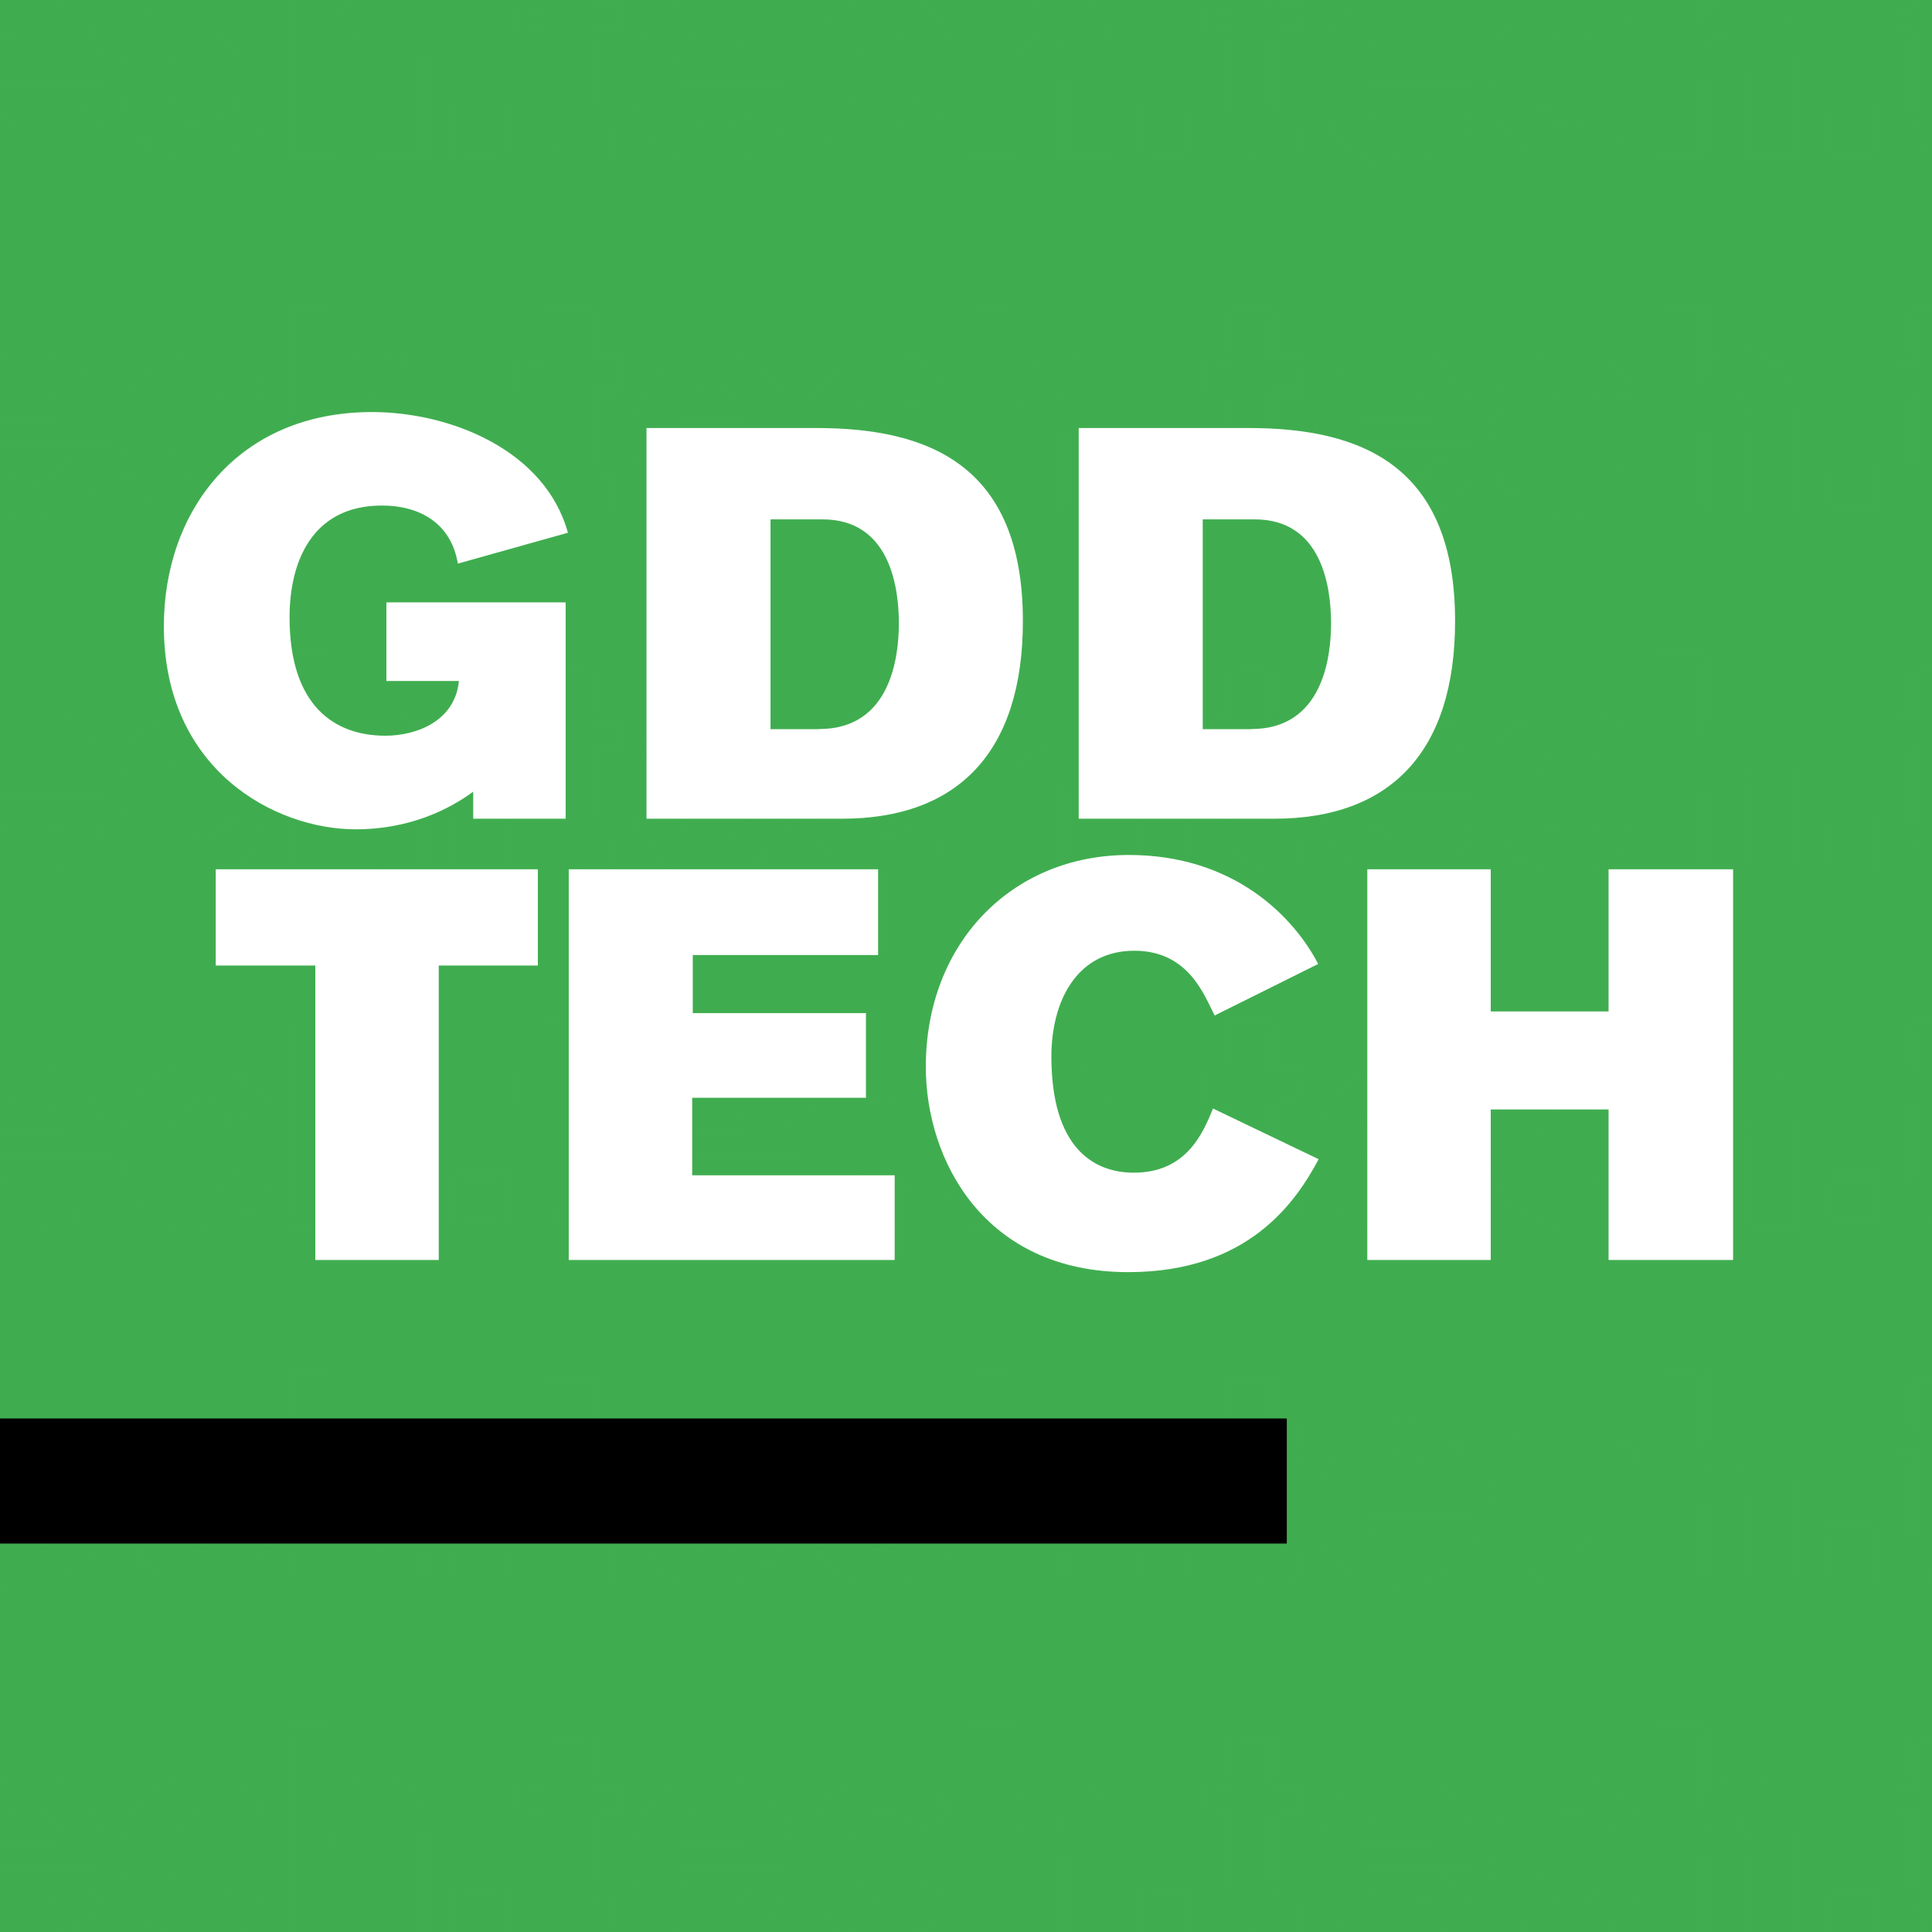
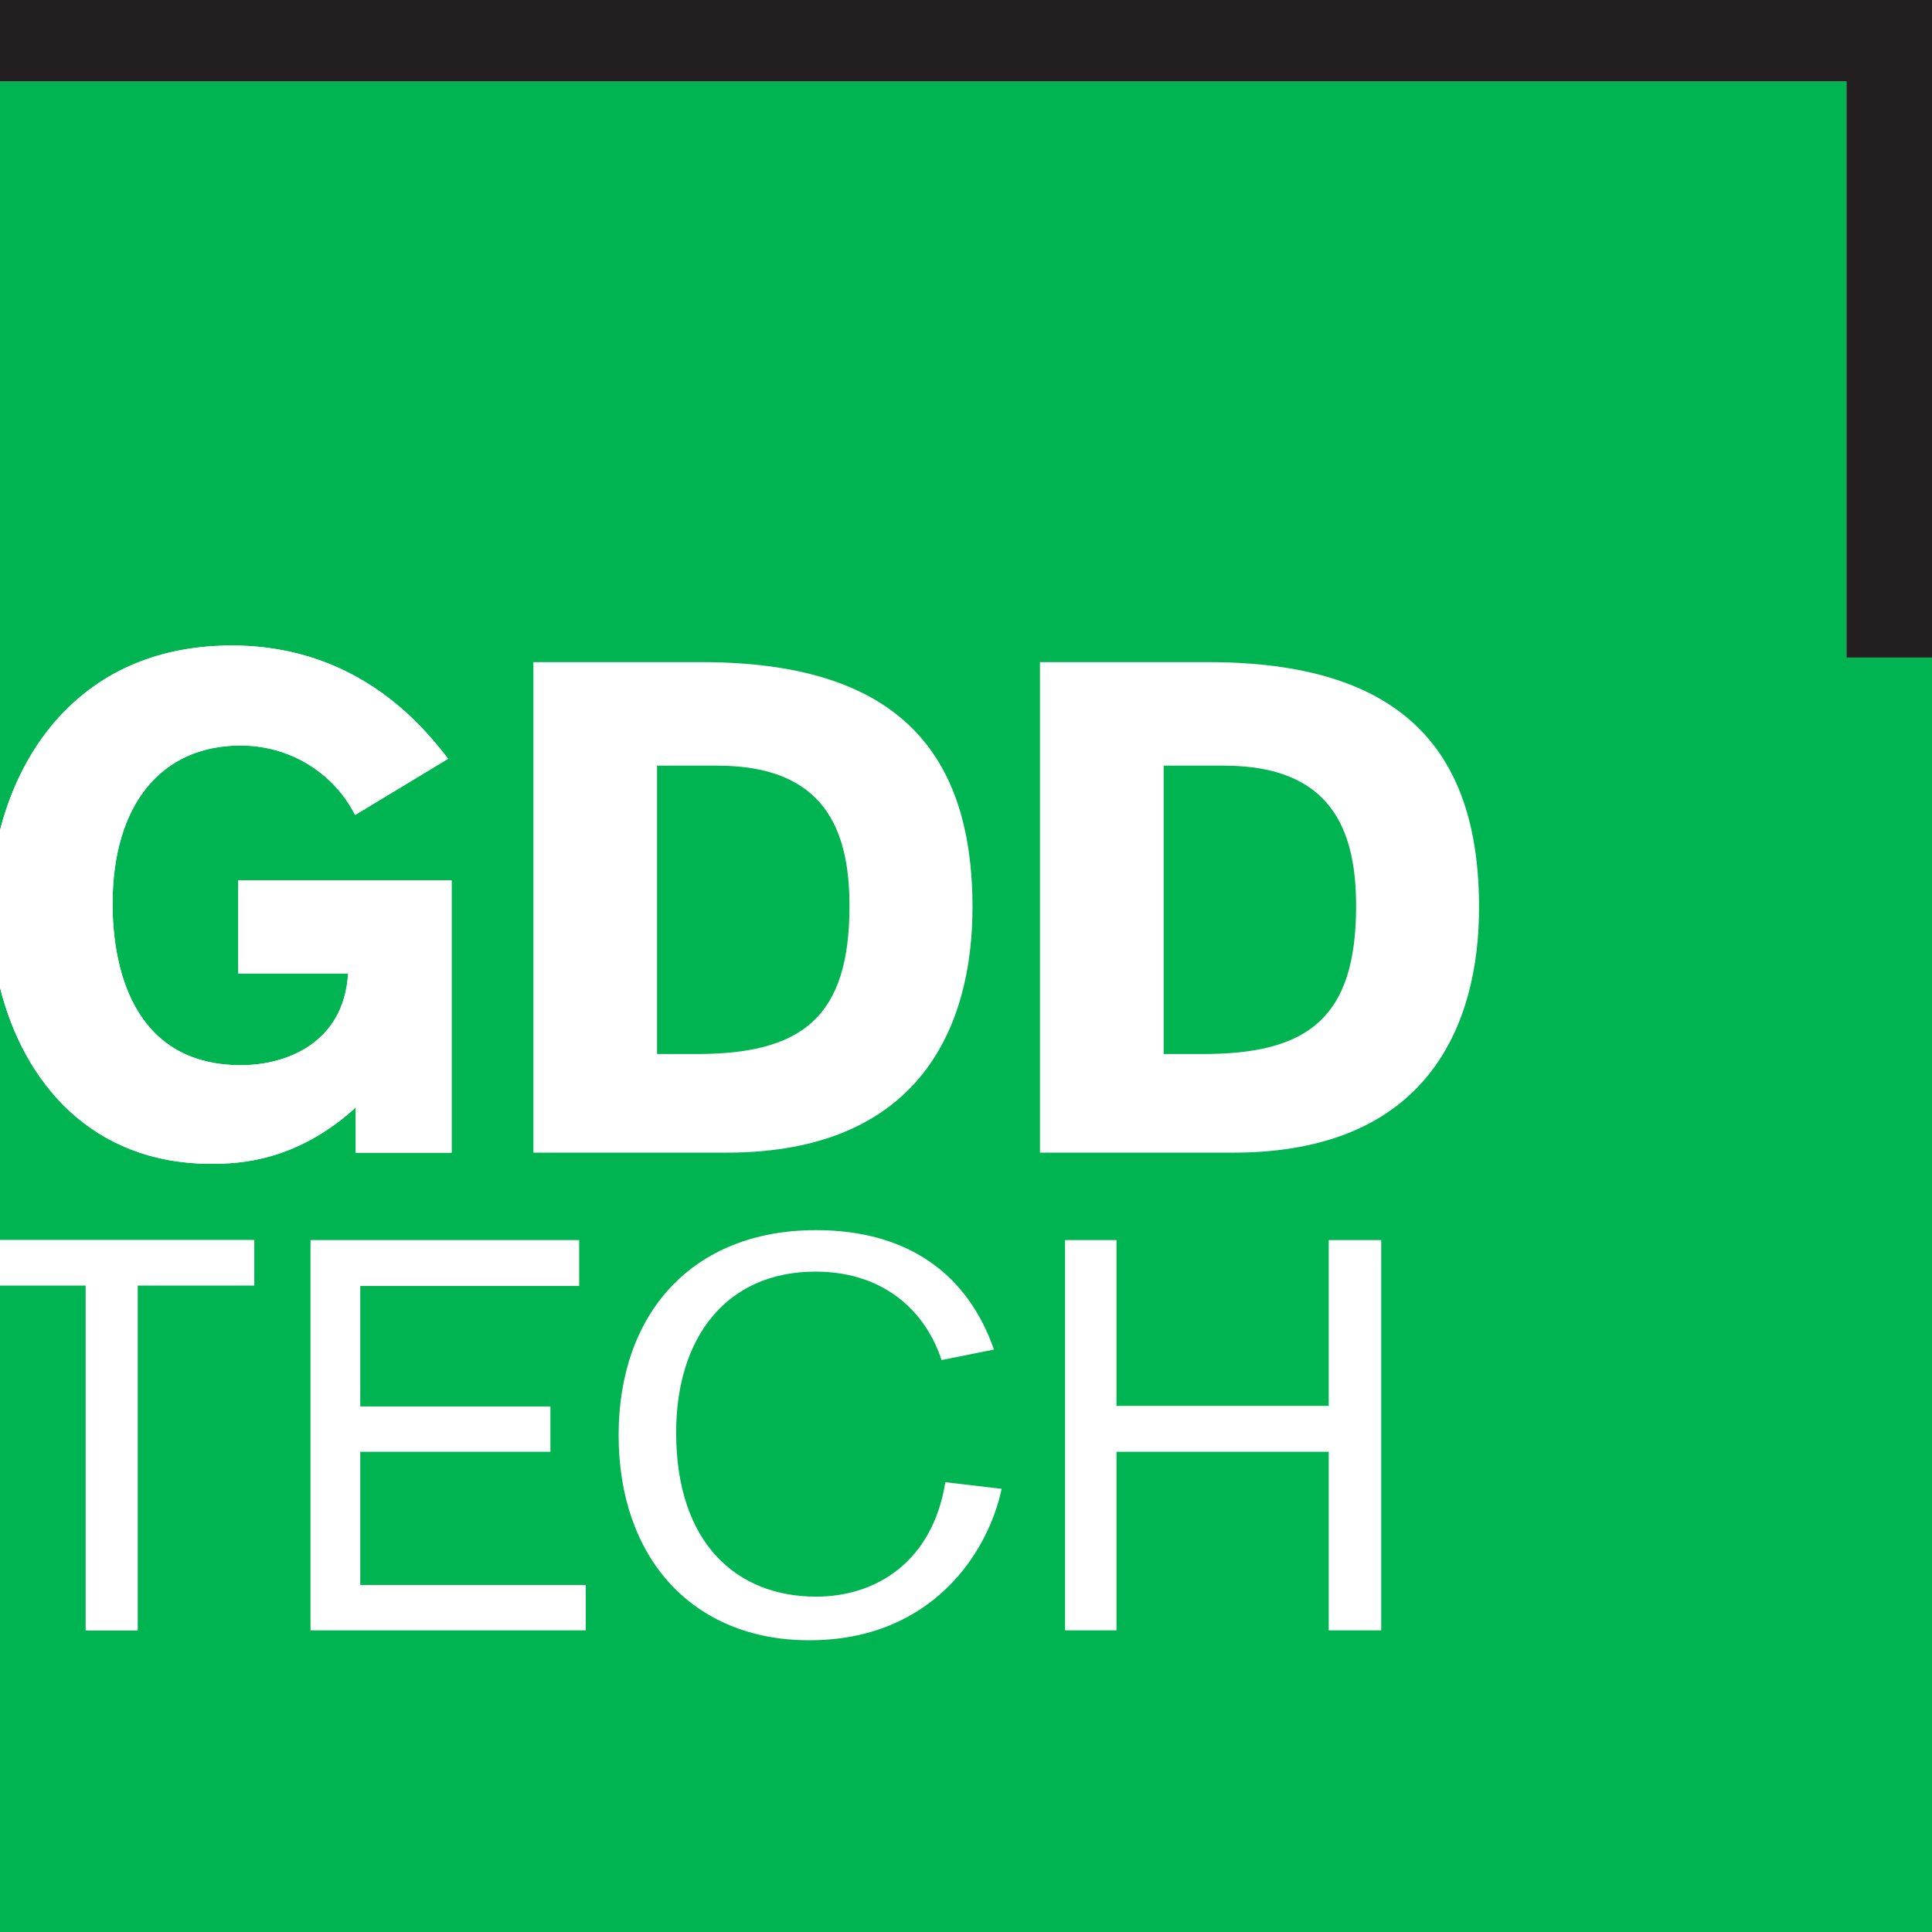
- <svg xmlns="http://www.w3.org/2000/svg" version="1.1" id="Layer_1" x="0px" y="0px" viewBox="0 0 162 162" style="enable-background:new 0 0 162 162;" xml:space="preserve">
+ <svg xmlns="http://www.w3.org/2000/svg" version="1.1" x="0px" y="0px" viewBox="0 0 360 360" style="enable-background:new 0 0 360 360;" xml:space="preserve">
  <style type="text/css">
- 	.st0{fill:#3FAD4F;}
- 	.st1{opacity:0.5;}
- 	.st2{fill:none;stroke:#3FAD4F;stroke-width:0.5;stroke-miterlimit:10;}
- 	.st3{fill:#FFFFFF;}
+ 	.st0{fill:#00B451;}
+ 	.st1{fill:#231F20;}
+ 	.st2{fill:#FFFFFF;}
</style>
-   <rect x="-2.07" y="-2.07" class="st0" width="166.14" height="166.14" />
-   <g class="st1">
-     <path class="st2" d="M-18.99,13.14V8.99h3.93v4.15H-18.99z" />
-     <path class="st2" d="M-7.95,2.82v6.21c0,0.87,0.4,1.07,0.99,1.07c0.27,0,1.34-0.02,1.34-0.02v2.96c-0.25,0.05-1.02,0.2-2.41,0.2   c-2.09,0-3.7-0.65-3.7-3.68V2.8h-1.89V0.46h1.89v-4.05h3.78v4.08h2.54v2.34H-7.95z" />
-     <path class="st2" d="M-0.39,7.45V7.6c0,1.74,1.19,3.08,2.96,3.08c1.81,0,2.88-1.24,3.28-2.31l2.88,1.49   c-1.47,2.46-3.78,3.75-6.46,3.75c-3.95,0-6.56-2.51-6.56-6.71c0-3.26,1.59-7.13,6.66-7.13c4.87,0,6.51,3.9,6.51,7.51v0.17H-0.39z    M4.93,5.06C4.88,3.62,3.91,2.5,2.34,2.5c-1.81,0-2.56,1.52-2.73,2.56H4.93z" />
-     <path class="st2" d="M22.43,10.08c-1.47,2.56-3.78,3.48-5.77,3.48c-3.03,0-6.44-1.94-6.44-6.81c0-5.19,3.58-6.96,6.51-6.96   c1.17,0,3.73,0.25,5.54,3.13l-2.83,1.62c-0.35-0.72-1.04-1.81-2.54-1.81c-2.04,0-2.76,2.34-2.76,3.9c0,1.64,0.77,3.9,2.88,3.9   c1.49,0,2.24-1.12,2.51-1.94L22.43,10.08z" />
-     <path class="st2" d="M31.85,13.14V6.13c0-1.34-0.07-3.06-1.96-3.06c-1.59,0-2.06,1.19-2.06,3.23v6.84h-3.83V-4.41h3.83v5.97   c1.42-1.57,2.96-1.74,3.7-1.74c2.68,0,4.13,1.69,4.13,4.45v8.87H31.85z" />
-     <path class="st2" d="M38.44,13.14V8.99h3.93v4.15H38.44z" />
-     <path class="st2" d="M49.47,2.82v6.21c0,0.87,0.4,1.07,0.99,1.07c0.27,0,1.34-0.02,1.34-0.02v2.96c-0.25,0.05-1.02,0.2-2.41,0.2   c-2.09,0-3.7-0.65-3.7-3.68V2.8h-1.89V0.46h1.89v-4.05h3.78v4.08h2.54v2.34H49.47z" />
-     <path class="st2" d="M57.03,7.45V7.6c0,1.74,1.19,3.08,2.96,3.08c1.81,0,2.88-1.24,3.28-2.31l2.88,1.49   c-1.47,2.46-3.78,3.75-6.46,3.75c-3.95,0-6.56-2.51-6.56-6.71c0-3.26,1.59-7.13,6.66-7.13c4.87,0,6.51,3.9,6.51,7.51v0.17H57.03z    M62.35,5.06C62.3,3.62,61.33,2.5,59.77,2.5c-1.81,0-2.56,1.52-2.73,2.56H62.35z" />
-     <path class="st2" d="M79.85,10.08c-1.47,2.56-3.78,3.48-5.77,3.48c-3.03,0-6.44-1.94-6.44-6.81c0-5.19,3.58-6.96,6.51-6.96   c1.17,0,3.73,0.25,5.54,3.13l-2.83,1.62c-0.35-0.72-1.04-1.81-2.54-1.81c-2.04,0-2.76,2.34-2.76,3.9c0,1.64,0.77,3.9,2.88,3.9   c1.49,0,2.24-1.12,2.51-1.94L79.85,10.08z" />
-     <path class="st2" d="M89.27,13.14V6.13c0-1.34-0.07-3.06-1.96-3.06c-1.59,0-2.06,1.19-2.06,3.23v6.84h-3.83V-4.41h3.83v5.97   c1.42-1.57,2.96-1.74,3.7-1.74c2.68,0,4.13,1.69,4.13,4.45v8.87H89.27z" />
-     <path class="st2" d="M95.86,13.14V8.99h3.93v4.15H95.86z" />
-     <path class="st2" d="M106.9,2.82v6.21c0,0.87,0.4,1.07,0.99,1.07c0.27,0,1.34-0.02,1.34-0.02v2.96c-0.25,0.05-1.02,0.2-2.41,0.2   c-2.09,0-3.7-0.65-3.7-3.68V2.8h-1.89V0.46h1.89v-4.05h3.78v4.08h2.54v2.34H106.9z" />
-     <path class="st2" d="M114.45,7.45V7.6c0,1.74,1.19,3.08,2.96,3.08c1.81,0,2.88-1.24,3.28-2.31l2.88,1.49   c-1.47,2.46-3.78,3.75-6.46,3.75c-3.95,0-6.56-2.51-6.56-6.71c0-3.26,1.59-7.13,6.66-7.13c4.87,0,6.51,3.9,6.51,7.51v0.17H114.45z    M119.77,5.06c-0.05-1.44-1.02-2.56-2.59-2.56c-1.81,0-2.56,1.52-2.73,2.56H119.77z" />
-     <path class="st2" d="M137.27,10.08c-1.47,2.56-3.78,3.48-5.77,3.48c-3.03,0-6.44-1.94-6.44-6.81c0-5.19,3.58-6.96,6.51-6.96   c1.17,0,3.73,0.25,5.54,3.13l-2.83,1.62c-0.35-0.72-1.04-1.81-2.54-1.81c-2.04,0-2.76,2.34-2.76,3.9c0,1.64,0.77,3.9,2.88,3.9   c1.49,0,2.24-1.12,2.51-1.94L137.27,10.08z" />
-     <path class="st2" d="M146.7,13.14V6.13c0-1.34-0.07-3.06-1.96-3.06c-1.59,0-2.06,1.19-2.06,3.23v6.84h-3.83V-4.41h3.83v5.97   c1.42-1.57,2.96-1.74,3.7-1.74c2.68,0,4.13,1.69,4.13,4.45v8.87H146.7z" />
-     <path class="st2" d="M153.28,13.14V8.99h3.93v4.15H153.28z" />
-     <path class="st2" d="M164.32,2.82v6.21c0,0.87,0.4,1.07,0.99,1.07c0.27,0,1.34-0.02,1.34-0.02v2.96c-0.25,0.05-1.02,0.2-2.41,0.2   c-2.09,0-3.7-0.65-3.7-3.68V2.8h-1.89V0.46h1.89v-4.05h3.78v4.08h2.54v2.34H164.32z" />
-     <path class="st2" d="M171.88,7.45V7.6c0,1.74,1.19,3.08,2.96,3.08c1.81,0,2.88-1.24,3.28-2.31L181,9.86   c-1.47,2.46-3.78,3.75-6.46,3.75c-3.95,0-6.56-2.51-6.56-6.71c0-3.26,1.59-7.13,6.66-7.13c4.87,0,6.51,3.9,6.51,7.51v0.17H171.88z    M177.2,5.06c-0.05-1.44-1.02-2.56-2.59-2.56c-1.81,0-2.56,1.52-2.73,2.56H177.2z" />
-     <path class="st2" d="M194.7,10.08c-1.47,2.56-3.78,3.48-5.77,3.48c-3.03,0-6.44-1.94-6.44-6.81c0-5.19,3.58-6.96,6.51-6.96   c1.17,0,3.73,0.25,5.54,3.13l-2.83,1.62c-0.35-0.72-1.04-1.81-2.54-1.81c-2.04,0-2.76,2.34-2.76,3.9c0,1.64,0.77,3.9,2.88,3.9   c1.49,0,2.24-1.12,2.51-1.94L194.7,10.08z" />
-     <path class="st2" d="M204.12,13.14V6.13c0-1.34-0.07-3.06-1.96-3.06c-1.59,0-2.06,1.19-2.06,3.23v6.84h-3.83V-4.41h3.83v5.97   c1.42-1.57,2.96-1.74,3.7-1.74c2.68,0,4.13,1.69,4.13,4.45v8.87H204.12z" />
-     <path class="st2" d="M-18.99,42.97v-4.15h3.93v4.15H-18.99z" />
-     <path class="st2" d="M-7.95,32.65v6.21c0,0.87,0.4,1.07,0.99,1.07c0.27,0,1.34-0.02,1.34-0.02v2.96c-0.25,0.05-1.02,0.2-2.41,0.2   c-2.09,0-3.7-0.65-3.7-3.68v-6.76h-1.89v-2.34h1.89v-4.05h3.78v4.08h2.54v2.34H-7.95z" />
-     <path class="st2" d="M-0.39,37.28v0.15c0,1.74,1.19,3.08,2.96,3.08c1.81,0,2.88-1.24,3.28-2.31l2.88,1.49   c-1.47,2.46-3.78,3.75-6.46,3.75c-3.95,0-6.56-2.51-6.56-6.71c0-3.26,1.59-7.13,6.66-7.13c4.87,0,6.51,3.9,6.51,7.51v0.17H-0.39z    M4.93,34.89c-0.05-1.44-1.02-2.56-2.59-2.56c-1.81,0-2.56,1.52-2.73,2.56H4.93z" />
-     <path class="st2" d="M22.43,39.91c-1.47,2.56-3.78,3.48-5.77,3.48c-3.03,0-6.44-1.94-6.44-6.81c0-5.19,3.58-6.96,6.51-6.96   c1.17,0,3.73,0.25,5.54,3.13l-2.83,1.62c-0.35-0.72-1.04-1.81-2.54-1.81c-2.04,0-2.76,2.34-2.76,3.9c0,1.64,0.77,3.9,2.88,3.9   c1.49,0,2.24-1.12,2.51-1.94L22.43,39.91z" />
-     <path class="st2" d="M31.85,42.97v-7.01c0-1.34-0.07-3.06-1.96-3.06c-1.59,0-2.06,1.19-2.06,3.23v6.84h-3.83V25.42h3.83v5.97   c1.42-1.57,2.96-1.74,3.7-1.74c2.68,0,4.13,1.69,4.13,4.45v8.87H31.85z" />
-     <path class="st2" d="M38.44,42.97v-4.15h3.93v4.15H38.44z" />
-     <path class="st2" d="M49.47,32.65v6.21c0,0.87,0.4,1.07,0.99,1.07c0.27,0,1.34-0.02,1.34-0.02v2.96c-0.25,0.05-1.02,0.2-2.41,0.2   c-2.09,0-3.7-0.65-3.7-3.68v-6.76h-1.89v-2.34h1.89v-4.05h3.78v4.08h2.54v2.34H49.47z" />
-     <path class="st2" d="M57.03,37.28v0.15c0,1.74,1.19,3.08,2.96,3.08c1.81,0,2.88-1.24,3.28-2.31l2.88,1.49   c-1.47,2.46-3.78,3.75-6.46,3.75c-3.95,0-6.56-2.51-6.56-6.71c0-3.26,1.59-7.13,6.66-7.13c4.87,0,6.51,3.9,6.51,7.51v0.17H57.03z    M62.35,34.89c-0.05-1.44-1.02-2.56-2.59-2.56c-1.81,0-2.56,1.52-2.73,2.56H62.35z" />
-     <path class="st2" d="M79.85,39.91c-1.47,2.56-3.78,3.48-5.77,3.48c-3.03,0-6.44-1.94-6.44-6.81c0-5.19,3.58-6.96,6.51-6.96   c1.17,0,3.73,0.25,5.54,3.13l-2.83,1.62c-0.35-0.72-1.04-1.81-2.54-1.81c-2.04,0-2.76,2.34-2.76,3.9c0,1.64,0.77,3.9,2.88,3.9   c1.49,0,2.24-1.12,2.51-1.94L79.85,39.91z" />
-     <path class="st2" d="M89.27,42.97v-7.01c0-1.34-0.07-3.06-1.96-3.06c-1.59,0-2.06,1.19-2.06,3.23v6.84h-3.83V25.42h3.83v5.97   c1.42-1.57,2.96-1.74,3.7-1.74c2.68,0,4.13,1.69,4.13,4.45v8.87H89.27z" />
-     <path class="st2" d="M95.86,42.97v-4.15h3.93v4.15H95.86z" />
-     <path class="st2" d="M106.9,32.65v6.21c0,0.87,0.4,1.07,0.99,1.07c0.27,0,1.34-0.02,1.34-0.02v2.96c-0.25,0.05-1.02,0.2-2.41,0.2   c-2.09,0-3.7-0.65-3.7-3.68v-6.76h-1.89v-2.34h1.89v-4.05h3.78v4.08h2.54v2.34H106.9z" />
-     <path class="st2" d="M114.45,37.28v0.15c0,1.74,1.19,3.08,2.96,3.08c1.81,0,2.88-1.24,3.28-2.31l2.88,1.49   c-1.47,2.46-3.78,3.75-6.46,3.75c-3.95,0-6.56-2.51-6.56-6.71c0-3.26,1.59-7.13,6.66-7.13c4.87,0,6.51,3.9,6.51,7.51v0.17H114.45z    M119.77,34.89c-0.05-1.44-1.02-2.56-2.59-2.56c-1.81,0-2.56,1.52-2.73,2.56H119.77z" />
-     <path class="st2" d="M137.27,39.91c-1.47,2.56-3.78,3.48-5.77,3.48c-3.03,0-6.44-1.94-6.44-6.81c0-5.19,3.58-6.96,6.51-6.96   c1.17,0,3.73,0.25,5.54,3.13l-2.83,1.62c-0.35-0.72-1.04-1.81-2.54-1.81c-2.04,0-2.76,2.34-2.76,3.9c0,1.64,0.77,3.9,2.88,3.9   c1.49,0,2.24-1.12,2.51-1.94L137.27,39.91z" />
-     <path class="st2" d="M146.7,42.97v-7.01c0-1.34-0.07-3.06-1.96-3.06c-1.59,0-2.06,1.19-2.06,3.23v6.84h-3.83V25.42h3.83v5.97   c1.42-1.57,2.96-1.74,3.7-1.74c2.68,0,4.13,1.69,4.13,4.45v8.87H146.7z" />
-     <path class="st2" d="M153.28,42.97v-4.15h3.93v4.15H153.28z" />
-     <path class="st2" d="M164.32,32.65v6.21c0,0.87,0.4,1.07,0.99,1.07c0.27,0,1.34-0.02,1.34-0.02v2.96c-0.25,0.05-1.02,0.2-2.41,0.2   c-2.09,0-3.7-0.65-3.7-3.68v-6.76h-1.89v-2.34h1.89v-4.05h3.78v4.08h2.54v2.34H164.32z" />
-     <path class="st2" d="M171.88,37.28v0.15c0,1.74,1.19,3.08,2.96,3.08c1.81,0,2.88-1.24,3.28-2.31l2.88,1.49   c-1.47,2.46-3.78,3.75-6.46,3.75c-3.95,0-6.56-2.51-6.56-6.71c0-3.26,1.59-7.13,6.66-7.13c4.87,0,6.51,3.9,6.51,7.51v0.17H171.88z    M177.2,34.89c-0.05-1.44-1.02-2.56-2.59-2.56c-1.81,0-2.56,1.52-2.73,2.56H177.2z" />
-     <path class="st2" d="M194.7,39.91c-1.47,2.56-3.78,3.48-5.77,3.48c-3.03,0-6.44-1.94-6.44-6.81c0-5.19,3.58-6.96,6.51-6.96   c1.17,0,3.73,0.25,5.54,3.13l-2.83,1.62c-0.35-0.72-1.04-1.81-2.54-1.81c-2.04,0-2.76,2.34-2.76,3.9c0,1.64,0.77,3.9,2.88,3.9   c1.49,0,2.24-1.12,2.51-1.94L194.7,39.91z" />
-     <path class="st2" d="M204.12,42.97v-7.01c0-1.34-0.07-3.06-1.96-3.06c-1.59,0-2.06,1.19-2.06,3.23v6.84h-3.83V25.42h3.83v5.97   c1.42-1.57,2.96-1.74,3.7-1.74c2.68,0,4.13,1.69,4.13,4.45v8.87H204.12z" />
-     <path class="st2" d="M-18.99,72.8v-4.15h3.93v4.15H-18.99z" />
-     <path class="st2" d="M-7.95,62.48v6.21c0,0.87,0.4,1.07,0.99,1.07c0.27,0,1.34-0.02,1.34-0.02v2.96c-0.25,0.05-1.02,0.2-2.41,0.2   c-2.09,0-3.7-0.65-3.7-3.68v-6.76h-1.89v-2.34h1.89v-4.05h3.78v4.08h2.54v2.34H-7.95z" />
-     <path class="st2" d="M-0.39,67.11v0.15c0,1.74,1.19,3.08,2.96,3.08c1.81,0,2.88-1.24,3.28-2.31l2.88,1.49   c-1.47,2.46-3.78,3.75-6.46,3.75c-3.95,0-6.56-2.51-6.56-6.71c0-3.26,1.59-7.13,6.66-7.13c4.87,0,6.51,3.9,6.51,7.51v0.17H-0.39z    M4.93,64.72c-0.05-1.44-1.02-2.56-2.59-2.56c-1.81,0-2.56,1.52-2.73,2.56H4.93z" />
-     <path class="st2" d="M22.43,69.74c-1.47,2.56-3.78,3.48-5.77,3.48c-3.03,0-6.44-1.94-6.44-6.81c0-5.19,3.58-6.96,6.51-6.96   c1.17,0,3.73,0.25,5.54,3.13l-2.83,1.62c-0.35-0.72-1.04-1.81-2.54-1.81c-2.04,0-2.76,2.34-2.76,3.9c0,1.64,0.77,3.9,2.88,3.9   c1.49,0,2.24-1.12,2.51-1.94L22.43,69.74z" />
-     <path class="st2" d="M31.85,72.8v-7.01c0-1.34-0.07-3.06-1.96-3.06c-1.59,0-2.06,1.19-2.06,3.23v6.84h-3.83V55.25h3.83v5.97   c1.42-1.57,2.96-1.74,3.7-1.74c2.68,0,4.13,1.69,4.13,4.45v8.87H31.85z" />
-     <path class="st2" d="M38.44,72.8v-4.15h3.93v4.15H38.44z" />
-     <path class="st2" d="M49.47,62.48v6.21c0,0.87,0.4,1.07,0.99,1.07c0.27,0,1.34-0.02,1.34-0.02v2.96c-0.25,0.05-1.02,0.2-2.41,0.2   c-2.09,0-3.7-0.65-3.7-3.68v-6.76h-1.89v-2.34h1.89v-4.05h3.78v4.08h2.54v2.34H49.47z" />
-     <path class="st2" d="M57.03,67.11v0.15c0,1.74,1.19,3.08,2.96,3.08c1.81,0,2.88-1.24,3.28-2.31l2.88,1.49   c-1.47,2.46-3.78,3.75-6.46,3.75c-3.95,0-6.56-2.51-6.56-6.71c0-3.26,1.59-7.13,6.66-7.13c4.87,0,6.51,3.9,6.51,7.51v0.17H57.03z    M62.35,64.72c-0.05-1.44-1.02-2.56-2.59-2.56c-1.81,0-2.56,1.52-2.73,2.56H62.35z" />
-     <path class="st2" d="M79.85,69.74c-1.47,2.56-3.78,3.48-5.77,3.48c-3.03,0-6.44-1.94-6.44-6.81c0-5.19,3.58-6.96,6.51-6.96   c1.17,0,3.73,0.25,5.54,3.13l-2.83,1.62c-0.35-0.72-1.04-1.81-2.54-1.81c-2.04,0-2.76,2.34-2.76,3.9c0,1.64,0.77,3.9,2.88,3.9   c1.49,0,2.24-1.12,2.51-1.94L79.85,69.74z" />
-     <path class="st2" d="M89.27,72.8v-7.01c0-1.34-0.07-3.06-1.96-3.06c-1.59,0-2.06,1.19-2.06,3.23v6.84h-3.83V55.25h3.83v5.97   c1.42-1.57,2.96-1.74,3.7-1.74c2.68,0,4.13,1.69,4.13,4.45v8.87H89.27z" />
-     <path class="st2" d="M95.86,72.8v-4.15h3.93v4.15H95.86z" />
-     <path class="st2" d="M106.9,62.48v6.21c0,0.87,0.4,1.07,0.99,1.07c0.27,0,1.34-0.02,1.34-0.02v2.96c-0.25,0.05-1.02,0.2-2.41,0.2   c-2.09,0-3.7-0.65-3.7-3.68v-6.76h-1.89v-2.34h1.89v-4.05h3.78v4.08h2.54v2.34H106.9z" />
-     <path class="st2" d="M114.45,67.11v0.15c0,1.74,1.19,3.08,2.96,3.08c1.81,0,2.88-1.24,3.28-2.31l2.88,1.49   c-1.47,2.46-3.78,3.75-6.46,3.75c-3.95,0-6.56-2.51-6.56-6.71c0-3.26,1.59-7.13,6.66-7.13c4.87,0,6.51,3.9,6.51,7.51v0.17H114.45z    M119.77,64.72c-0.05-1.44-1.02-2.56-2.59-2.56c-1.81,0-2.56,1.52-2.73,2.56H119.77z" />
-     <path class="st2" d="M137.27,69.74c-1.47,2.56-3.78,3.48-5.77,3.48c-3.03,0-6.44-1.94-6.44-6.81c0-5.19,3.58-6.96,6.51-6.96   c1.17,0,3.73,0.25,5.54,3.13l-2.83,1.62c-0.35-0.72-1.04-1.81-2.54-1.81c-2.04,0-2.76,2.34-2.76,3.9c0,1.64,0.77,3.9,2.88,3.9   c1.49,0,2.24-1.12,2.51-1.94L137.27,69.74z" />
-     <path class="st2" d="M146.7,72.8v-7.01c0-1.34-0.07-3.06-1.96-3.06c-1.59,0-2.06,1.19-2.06,3.23v6.84h-3.83V55.25h3.83v5.97   c1.42-1.57,2.96-1.74,3.7-1.74c2.68,0,4.13,1.69,4.13,4.45v8.87H146.7z" />
-     <path class="st2" d="M153.28,72.8v-4.15h3.93v4.15H153.28z" />
-     <path class="st2" d="M164.32,62.48v6.21c0,0.87,0.4,1.07,0.99,1.07c0.27,0,1.34-0.02,1.34-0.02v2.96c-0.25,0.05-1.02,0.2-2.41,0.2   c-2.09,0-3.7-0.65-3.7-3.68v-6.76h-1.89v-2.34h1.89v-4.05h3.78v4.08h2.54v2.34H164.32z" />
-     <path class="st2" d="M171.88,67.11v0.15c0,1.74,1.19,3.08,2.96,3.08c1.81,0,2.88-1.24,3.28-2.31l2.88,1.49   c-1.47,2.46-3.78,3.75-6.46,3.75c-3.95,0-6.56-2.51-6.56-6.71c0-3.26,1.59-7.13,6.66-7.13c4.87,0,6.51,3.9,6.51,7.51v0.17H171.88z    M177.2,64.72c-0.05-1.44-1.02-2.56-2.59-2.56c-1.81,0-2.56,1.52-2.73,2.56H177.2z" />
-     <path class="st2" d="M194.7,69.74c-1.47,2.56-3.78,3.48-5.77,3.48c-3.03,0-6.44-1.94-6.44-6.81c0-5.19,3.58-6.96,6.51-6.96   c1.17,0,3.73,0.25,5.54,3.13l-2.83,1.62c-0.35-0.72-1.04-1.81-2.54-1.81c-2.04,0-2.76,2.34-2.76,3.9c0,1.64,0.77,3.9,2.88,3.9   c1.49,0,2.24-1.12,2.51-1.94L194.7,69.74z" />
-     <path class="st2" d="M204.12,72.8v-7.01c0-1.34-0.07-3.06-1.96-3.06c-1.59,0-2.06,1.19-2.06,3.23v6.84h-3.83V55.25h3.83v5.97   c1.42-1.57,2.96-1.74,3.7-1.74c2.68,0,4.13,1.69,4.13,4.45v8.87H204.12z" />
-     <path class="st2" d="M-18.99,102.63v-4.15h3.93v4.15H-18.99z" />
-     <path class="st2" d="M-7.95,92.31v6.21c0,0.87,0.4,1.07,0.99,1.07c0.27,0,1.34-0.02,1.34-0.02v2.96c-0.25,0.05-1.02,0.2-2.41,0.2   c-2.09,0-3.7-0.65-3.7-3.68v-6.76h-1.89v-2.34h1.89V85.9h3.78v4.08h2.54v2.34H-7.95z" />
-     <path class="st2" d="M-0.39,96.94v0.15c0,1.74,1.19,3.08,2.96,3.08c1.81,0,2.88-1.24,3.28-2.31l2.88,1.49   c-1.47,2.46-3.78,3.75-6.46,3.75c-3.95,0-6.56-2.51-6.56-6.71c0-3.26,1.59-7.13,6.66-7.13c4.87,0,6.51,3.9,6.51,7.51v0.17H-0.39z    M4.93,94.55c-0.05-1.44-1.02-2.56-2.59-2.56c-1.81,0-2.56,1.52-2.73,2.56H4.93z" />
-     <path class="st2" d="M22.43,99.57c-1.47,2.56-3.78,3.48-5.77,3.48c-3.03,0-6.44-1.94-6.44-6.81c0-5.19,3.58-6.96,6.51-6.96   c1.17,0,3.73,0.25,5.54,3.13l-2.83,1.62c-0.35-0.72-1.04-1.81-2.54-1.81c-2.04,0-2.76,2.34-2.76,3.9c0,1.64,0.77,3.9,2.88,3.9   c1.49,0,2.24-1.12,2.51-1.94L22.43,99.57z" />
-     <path class="st2" d="M31.85,102.63v-7.01c0-1.34-0.07-3.06-1.96-3.06c-1.59,0-2.06,1.19-2.06,3.23v6.84h-3.83V85.08h3.83v5.97   c1.42-1.57,2.96-1.74,3.7-1.74c2.68,0,4.13,1.69,4.13,4.45v8.87H31.85z" />
-     <path class="st2" d="M38.44,102.63v-4.15h3.93v4.15H38.44z" />
-     <path class="st2" d="M49.47,92.31v6.21c0,0.87,0.4,1.07,0.99,1.07c0.27,0,1.34-0.02,1.34-0.02v2.96c-0.25,0.05-1.02,0.2-2.41,0.2   c-2.09,0-3.7-0.65-3.7-3.68v-6.76h-1.89v-2.34h1.89V85.9h3.78v4.08h2.54v2.34H49.47z" />
-     <path class="st2" d="M57.03,96.94v0.15c0,1.74,1.19,3.08,2.96,3.08c1.81,0,2.88-1.24,3.28-2.31l2.88,1.49   c-1.47,2.46-3.78,3.75-6.46,3.75c-3.95,0-6.56-2.51-6.56-6.71c0-3.26,1.59-7.13,6.66-7.13c4.87,0,6.51,3.9,6.51,7.51v0.17H57.03z    M62.35,94.55c-0.05-1.44-1.02-2.56-2.59-2.56c-1.81,0-2.56,1.52-2.73,2.56H62.35z" />
-     <path class="st2" d="M79.85,99.57c-1.47,2.56-3.78,3.48-5.77,3.48c-3.03,0-6.44-1.94-6.44-6.81c0-5.19,3.58-6.96,6.51-6.96   c1.17,0,3.73,0.25,5.54,3.13l-2.83,1.62c-0.35-0.72-1.04-1.81-2.54-1.81c-2.04,0-2.76,2.34-2.76,3.9c0,1.64,0.77,3.9,2.88,3.9   c1.49,0,2.24-1.12,2.51-1.94L79.85,99.57z" />
-     <path class="st2" d="M89.27,102.63v-7.01c0-1.34-0.07-3.06-1.96-3.06c-1.59,0-2.06,1.19-2.06,3.23v6.84h-3.83V85.08h3.83v5.97   c1.42-1.57,2.96-1.74,3.7-1.74c2.68,0,4.13,1.69,4.13,4.45v8.87H89.27z" />
-     <path class="st2" d="M95.86,102.63v-4.15h3.93v4.15H95.86z" />
-     <path class="st2" d="M106.9,92.31v6.21c0,0.87,0.4,1.07,0.99,1.07c0.27,0,1.34-0.02,1.34-0.02v2.96c-0.25,0.05-1.02,0.2-2.41,0.2   c-2.09,0-3.7-0.65-3.7-3.68v-6.76h-1.89v-2.34h1.89V85.9h3.78v4.08h2.54v2.34H106.9z" />
-     <path class="st2" d="M114.45,96.94v0.15c0,1.74,1.19,3.08,2.96,3.08c1.81,0,2.88-1.24,3.28-2.31l2.88,1.49   c-1.47,2.46-3.78,3.75-6.46,3.75c-3.95,0-6.56-2.51-6.56-6.71c0-3.26,1.59-7.13,6.66-7.13c4.87,0,6.51,3.9,6.51,7.51v0.17H114.45z    M119.77,94.55c-0.05-1.44-1.02-2.56-2.59-2.56c-1.81,0-2.56,1.52-2.73,2.56H119.77z" />
-     <path class="st2" d="M137.27,99.57c-1.47,2.56-3.78,3.48-5.77,3.48c-3.03,0-6.44-1.94-6.44-6.81c0-5.19,3.58-6.96,6.51-6.96   c1.17,0,3.73,0.25,5.54,3.13l-2.83,1.62c-0.35-0.72-1.04-1.81-2.54-1.81c-2.04,0-2.76,2.34-2.76,3.9c0,1.64,0.77,3.9,2.88,3.9   c1.49,0,2.24-1.12,2.51-1.94L137.27,99.57z" />
-     <path class="st2" d="M146.7,102.63v-7.01c0-1.34-0.07-3.06-1.96-3.06c-1.59,0-2.06,1.19-2.06,3.23v6.84h-3.83V85.08h3.83v5.97   c1.42-1.57,2.96-1.74,3.7-1.74c2.68,0,4.13,1.69,4.13,4.45v8.87H146.7z" />
-     <path class="st2" d="M153.28,102.63v-4.15h3.93v4.15H153.28z" />
-     <path class="st2" d="M164.32,92.31v6.21c0,0.87,0.4,1.07,0.99,1.07c0.27,0,1.34-0.02,1.34-0.02v2.96c-0.25,0.05-1.02,0.2-2.41,0.2   c-2.09,0-3.7-0.65-3.7-3.68v-6.76h-1.89v-2.34h1.89V85.9h3.78v4.08h2.54v2.34H164.32z" />
-     <path class="st2" d="M171.88,96.94v0.15c0,1.74,1.19,3.08,2.96,3.08c1.81,0,2.88-1.24,3.28-2.31l2.88,1.49   c-1.47,2.46-3.78,3.75-6.46,3.75c-3.95,0-6.56-2.51-6.56-6.71c0-3.26,1.59-7.13,6.66-7.13c4.87,0,6.51,3.9,6.51,7.51v0.17H171.88z    M177.2,94.55c-0.05-1.44-1.02-2.56-2.59-2.56c-1.81,0-2.56,1.52-2.73,2.56H177.2z" />
-     <path class="st2" d="M194.7,99.57c-1.47,2.56-3.78,3.48-5.77,3.48c-3.03,0-6.44-1.94-6.44-6.81c0-5.19,3.58-6.96,6.51-6.96   c1.17,0,3.73,0.25,5.54,3.13l-2.83,1.62c-0.35-0.72-1.04-1.81-2.54-1.81c-2.04,0-2.76,2.34-2.76,3.9c0,1.64,0.77,3.9,2.88,3.9   c1.49,0,2.24-1.12,2.51-1.94L194.7,99.57z" />
-     <path class="st2" d="M204.12,102.63v-7.01c0-1.34-0.07-3.06-1.96-3.06c-1.59,0-2.06,1.19-2.06,3.23v6.84h-3.83V85.08h3.83v5.97   c1.42-1.57,2.96-1.74,3.7-1.74c2.68,0,4.13,1.69,4.13,4.45v8.87H204.12z" />
-     <path class="st2" d="M-18.99,132.46v-4.15h3.93v4.15H-18.99z" />
-     <path class="st2" d="M-7.95,122.14v6.21c0,0.87,0.4,1.07,0.99,1.07c0.27,0,1.34-0.02,1.34-0.02v2.96c-0.25,0.05-1.02,0.2-2.41,0.2   c-2.09,0-3.7-0.65-3.7-3.68v-6.76h-1.89v-2.34h1.89v-4.05h3.78v4.08h2.54v2.34H-7.95z" />
-     <path class="st2" d="M-0.39,126.77v0.15c0,1.74,1.19,3.08,2.96,3.08c1.81,0,2.88-1.24,3.28-2.31l2.88,1.49   c-1.47,2.46-3.78,3.75-6.46,3.75c-3.95,0-6.56-2.51-6.56-6.71c0-3.26,1.59-7.13,6.66-7.13c4.87,0,6.51,3.9,6.51,7.51v0.17H-0.39z    M4.93,124.38c-0.05-1.44-1.02-2.56-2.59-2.56c-1.81,0-2.56,1.52-2.73,2.56H4.93z" />
-     <path class="st2" d="M22.43,129.4c-1.47,2.56-3.78,3.48-5.77,3.48c-3.03,0-6.44-1.94-6.44-6.81c0-5.19,3.58-6.96,6.51-6.96   c1.17,0,3.73,0.25,5.54,3.13l-2.83,1.62c-0.35-0.72-1.04-1.81-2.54-1.81c-2.04,0-2.76,2.34-2.76,3.9c0,1.64,0.77,3.9,2.88,3.9   c1.49,0,2.24-1.12,2.51-1.94L22.43,129.4z" />
-     <path class="st2" d="M31.85,132.46v-7.01c0-1.34-0.07-3.06-1.96-3.06c-1.59,0-2.06,1.19-2.06,3.23v6.84h-3.83v-17.55h3.83v5.97   c1.42-1.57,2.96-1.74,3.7-1.74c2.68,0,4.13,1.69,4.13,4.45v8.87H31.85z" />
-     <path class="st2" d="M38.44,132.46v-4.15h3.93v4.15H38.44z" />
-     <path class="st2" d="M49.47,122.14v6.21c0,0.87,0.4,1.07,0.99,1.07c0.27,0,1.34-0.02,1.34-0.02v2.96c-0.25,0.05-1.02,0.2-2.41,0.2   c-2.09,0-3.7-0.65-3.7-3.68v-6.76h-1.89v-2.34h1.89v-4.05h3.78v4.08h2.54v2.34H49.47z" />
-     <path class="st2" d="M57.03,126.77v0.15c0,1.74,1.19,3.08,2.96,3.08c1.81,0,2.88-1.24,3.28-2.31l2.88,1.49   c-1.47,2.46-3.78,3.75-6.46,3.75c-3.95,0-6.56-2.51-6.56-6.71c0-3.26,1.59-7.13,6.66-7.13c4.87,0,6.51,3.9,6.51,7.51v0.17H57.03z    M62.35,124.38c-0.05-1.44-1.02-2.56-2.59-2.56c-1.81,0-2.56,1.52-2.73,2.56H62.35z" />
-     <path class="st2" d="M79.85,129.4c-1.47,2.56-3.78,3.48-5.77,3.48c-3.03,0-6.44-1.94-6.44-6.81c0-5.19,3.58-6.96,6.51-6.96   c1.17,0,3.73,0.25,5.54,3.13l-2.83,1.62c-0.35-0.72-1.04-1.81-2.54-1.81c-2.04,0-2.76,2.34-2.76,3.9c0,1.64,0.77,3.9,2.88,3.9   c1.49,0,2.24-1.12,2.51-1.94L79.85,129.4z" />
-     <path class="st2" d="M89.27,132.46v-7.01c0-1.34-0.07-3.06-1.96-3.06c-1.59,0-2.06,1.19-2.06,3.23v6.84h-3.83v-17.55h3.83v5.97   c1.42-1.57,2.96-1.74,3.7-1.74c2.68,0,4.13,1.69,4.13,4.45v8.87H89.27z" />
-     <path class="st2" d="M95.86,132.46v-4.15h3.93v4.15H95.86z" />
-     <path class="st2" d="M106.9,122.14v6.21c0,0.87,0.4,1.07,0.99,1.07c0.27,0,1.34-0.02,1.34-0.02v2.96c-0.25,0.05-1.02,0.2-2.41,0.2   c-2.09,0-3.7-0.65-3.7-3.68v-6.76h-1.89v-2.34h1.89v-4.05h3.78v4.08h2.54v2.34H106.9z" />
-     <path class="st2" d="M114.45,126.77v0.15c0,1.74,1.19,3.08,2.96,3.08c1.81,0,2.88-1.24,3.28-2.31l2.88,1.49   c-1.47,2.46-3.78,3.75-6.46,3.75c-3.95,0-6.56-2.51-6.56-6.71c0-3.26,1.59-7.13,6.66-7.13c4.87,0,6.51,3.9,6.51,7.51v0.17H114.45z    M119.77,124.38c-0.05-1.44-1.02-2.56-2.59-2.56c-1.81,0-2.56,1.52-2.73,2.56H119.77z" />
-     <path class="st2" d="M137.27,129.4c-1.47,2.56-3.78,3.48-5.77,3.48c-3.03,0-6.44-1.94-6.44-6.81c0-5.19,3.58-6.96,6.51-6.96   c1.17,0,3.73,0.25,5.54,3.13l-2.83,1.62c-0.35-0.72-1.04-1.81-2.54-1.81c-2.04,0-2.76,2.34-2.76,3.9c0,1.64,0.77,3.9,2.88,3.9   c1.49,0,2.24-1.12,2.51-1.94L137.27,129.4z" />
-     <path class="st2" d="M146.7,132.46v-7.01c0-1.34-0.07-3.06-1.96-3.06c-1.59,0-2.06,1.19-2.06,3.23v6.84h-3.83v-17.55h3.83v5.97   c1.42-1.57,2.96-1.74,3.7-1.74c2.68,0,4.13,1.69,4.13,4.45v8.87H146.7z" />
-     <path class="st2" d="M153.28,132.46v-4.15h3.93v4.15H153.28z" />
-     <path class="st2" d="M164.32,122.14v6.21c0,0.87,0.4,1.07,0.99,1.07c0.27,0,1.34-0.02,1.34-0.02v2.96c-0.25,0.05-1.02,0.2-2.41,0.2   c-2.09,0-3.7-0.65-3.7-3.68v-6.76h-1.89v-2.34h1.89v-4.05h3.78v4.08h2.54v2.34H164.32z" />
-     <path class="st2" d="M171.88,126.77v0.15c0,1.74,1.19,3.08,2.96,3.08c1.81,0,2.88-1.24,3.28-2.31l2.88,1.49   c-1.47,2.46-3.78,3.75-6.46,3.75c-3.95,0-6.56-2.51-6.56-6.71c0-3.26,1.59-7.13,6.66-7.13c4.87,0,6.51,3.9,6.51,7.51v0.17H171.88z    M177.2,124.38c-0.05-1.44-1.02-2.56-2.59-2.56c-1.81,0-2.56,1.52-2.73,2.56H177.2z" />
-     <path class="st2" d="M194.7,129.4c-1.47,2.56-3.78,3.48-5.77,3.48c-3.03,0-6.44-1.94-6.44-6.81c0-5.19,3.58-6.96,6.51-6.96   c1.17,0,3.73,0.25,5.54,3.13l-2.83,1.62c-0.35-0.72-1.04-1.81-2.54-1.81c-2.04,0-2.76,2.34-2.76,3.9c0,1.64,0.77,3.9,2.88,3.9   c1.49,0,2.24-1.12,2.51-1.94L194.7,129.4z" />
-     <path class="st2" d="M204.12,132.46v-7.01c0-1.34-0.07-3.06-1.96-3.06c-1.59,0-2.06,1.19-2.06,3.23v6.84h-3.83v-17.55h3.83v5.97   c1.42-1.57,2.96-1.74,3.7-1.74c2.68,0,4.13,1.69,4.13,4.45v8.87H204.12z" />
-     <path class="st2" d="M-18.99,162.29v-4.15h3.93v4.15H-18.99z" />
-     <path class="st2" d="M-7.95,151.97v6.21c0,0.87,0.4,1.07,0.99,1.07c0.27,0,1.34-0.02,1.34-0.02v2.96c-0.25,0.05-1.02,0.2-2.41,0.2   c-2.09,0-3.7-0.65-3.7-3.68v-6.76h-1.89v-2.34h1.89v-4.05h3.78v4.08h2.54v2.34H-7.95z" />
-     <path class="st2" d="M-0.39,156.6v0.15c0,1.74,1.19,3.08,2.96,3.08c1.81,0,2.88-1.24,3.28-2.31l2.88,1.49   c-1.47,2.46-3.78,3.75-6.46,3.75c-3.95,0-6.56-2.51-6.56-6.71c0-3.26,1.59-7.13,6.66-7.13c4.87,0,6.51,3.9,6.51,7.51v0.17H-0.39z    M4.93,154.21c-0.05-1.44-1.02-2.56-2.59-2.56c-1.81,0-2.56,1.52-2.73,2.56H4.93z" />
-     <path class="st2" d="M22.43,159.23c-1.47,2.56-3.78,3.48-5.77,3.48c-3.03,0-6.44-1.94-6.44-6.81c0-5.19,3.58-6.96,6.51-6.96   c1.17,0,3.73,0.25,5.54,3.13l-2.83,1.62c-0.35-0.72-1.04-1.81-2.54-1.81c-2.04,0-2.76,2.34-2.76,3.9c0,1.64,0.77,3.9,2.88,3.9   c1.49,0,2.24-1.12,2.51-1.94L22.43,159.23z" />
-     <path class="st2" d="M31.85,162.29v-7.01c0-1.34-0.07-3.06-1.96-3.06c-1.59,0-2.06,1.19-2.06,3.23v6.84h-3.83v-17.55h3.83v5.97   c1.42-1.57,2.96-1.74,3.7-1.74c2.68,0,4.13,1.69,4.13,4.45v8.87H31.85z" />
-     <path class="st2" d="M38.44,162.29v-4.15h3.93v4.15H38.44z" />
-     <path class="st2" d="M49.47,151.97v6.21c0,0.87,0.4,1.07,0.99,1.07c0.27,0,1.34-0.02,1.34-0.02v2.96c-0.25,0.05-1.02,0.2-2.41,0.2   c-2.09,0-3.7-0.65-3.7-3.68v-6.76h-1.89v-2.34h1.89v-4.05h3.78v4.08h2.54v2.34H49.47z" />
-     <path class="st2" d="M57.03,156.6v0.15c0,1.74,1.19,3.08,2.96,3.08c1.81,0,2.88-1.24,3.28-2.31l2.88,1.49   c-1.47,2.46-3.78,3.75-6.46,3.75c-3.95,0-6.56-2.51-6.56-6.71c0-3.26,1.59-7.13,6.66-7.13c4.87,0,6.51,3.9,6.51,7.51v0.17H57.03z    M62.35,154.21c-0.05-1.44-1.02-2.56-2.59-2.56c-1.81,0-2.56,1.52-2.73,2.56H62.35z" />
-     <path class="st2" d="M79.85,159.23c-1.47,2.56-3.78,3.48-5.77,3.48c-3.03,0-6.44-1.94-6.44-6.81c0-5.19,3.58-6.96,6.51-6.96   c1.17,0,3.73,0.25,5.54,3.13l-2.83,1.62c-0.35-0.72-1.04-1.81-2.54-1.81c-2.04,0-2.76,2.34-2.76,3.9c0,1.64,0.77,3.9,2.88,3.9   c1.49,0,2.24-1.12,2.51-1.94L79.85,159.23z" />
-     <path class="st2" d="M89.27,162.29v-7.01c0-1.34-0.07-3.06-1.96-3.06c-1.59,0-2.06,1.19-2.06,3.23v6.84h-3.83v-17.55h3.83v5.97   c1.42-1.57,2.96-1.74,3.7-1.74c2.68,0,4.13,1.69,4.13,4.45v8.87H89.27z" />
-     <path class="st2" d="M95.86,162.29v-4.15h3.93v4.15H95.86z" />
-     <path class="st2" d="M106.9,151.97v6.21c0,0.87,0.4,1.07,0.99,1.07c0.27,0,1.34-0.02,1.34-0.02v2.96c-0.25,0.05-1.02,0.2-2.41,0.2   c-2.09,0-3.7-0.65-3.7-3.68v-6.76h-1.89v-2.34h1.89v-4.05h3.78v4.08h2.54v2.34H106.9z" />
-     <path class="st2" d="M114.45,156.6v0.15c0,1.74,1.19,3.08,2.96,3.08c1.81,0,2.88-1.24,3.28-2.31l2.88,1.49   c-1.47,2.46-3.78,3.75-6.46,3.75c-3.95,0-6.56-2.51-6.56-6.71c0-3.26,1.59-7.13,6.66-7.13c4.87,0,6.51,3.9,6.51,7.51v0.17H114.45z    M119.77,154.21c-0.05-1.44-1.02-2.56-2.59-2.56c-1.81,0-2.56,1.52-2.73,2.56H119.77z" />
-     <path class="st2" d="M137.27,159.23c-1.47,2.56-3.78,3.48-5.77,3.48c-3.03,0-6.44-1.94-6.44-6.81c0-5.19,3.58-6.96,6.51-6.96   c1.17,0,3.73,0.25,5.54,3.13l-2.83,1.62c-0.35-0.72-1.04-1.81-2.54-1.81c-2.04,0-2.76,2.34-2.76,3.9c0,1.64,0.77,3.9,2.88,3.9   c1.49,0,2.24-1.12,2.51-1.94L137.27,159.23z" />
-     <path class="st2" d="M146.7,162.29v-7.01c0-1.34-0.07-3.06-1.96-3.06c-1.59,0-2.06,1.19-2.06,3.23v6.84h-3.83v-17.55h3.83v5.97   c1.42-1.57,2.96-1.74,3.7-1.74c2.68,0,4.13,1.69,4.13,4.45v8.87H146.7z" />
-     <path class="st2" d="M153.28,162.29v-4.15h3.93v4.15H153.28z" />
-     <path class="st2" d="M164.32,151.97v6.21c0,0.87,0.4,1.07,0.99,1.07c0.27,0,1.34-0.02,1.34-0.02v2.96c-0.25,0.05-1.02,0.2-2.41,0.2   c-2.09,0-3.7-0.65-3.7-3.68v-6.76h-1.89v-2.34h1.89v-4.05h3.78v4.08h2.54v2.34H164.32z" />
-     <path class="st2" d="M171.88,156.6v0.15c0,1.74,1.19,3.08,2.96,3.08c1.81,0,2.88-1.24,3.28-2.31l2.88,1.49   c-1.47,2.46-3.78,3.75-6.46,3.75c-3.95,0-6.56-2.51-6.56-6.71c0-3.26,1.59-7.13,6.66-7.13c4.87,0,6.51,3.9,6.51,7.51v0.17H171.88z    M177.2,154.21c-0.05-1.44-1.02-2.56-2.59-2.56c-1.81,0-2.56,1.52-2.73,2.56H177.2z" />
-     <path class="st2" d="M194.7,159.23c-1.47,2.56-3.78,3.48-5.77,3.48c-3.03,0-6.44-1.94-6.44-6.81c0-5.19,3.58-6.96,6.51-6.96   c1.17,0,3.73,0.25,5.54,3.13l-2.83,1.62c-0.35-0.72-1.04-1.81-2.54-1.81c-2.04,0-2.76,2.34-2.76,3.9c0,1.64,0.77,3.9,2.88,3.9   c1.49,0,2.24-1.12,2.51-1.94L194.7,159.23z" />
-     <path class="st2" d="M204.12,162.29v-7.01c0-1.34-0.07-3.06-1.96-3.06c-1.59,0-2.06,1.19-2.06,3.23v6.84h-3.83v-17.55h3.83v5.97   c1.42-1.57,2.96-1.74,3.7-1.74c2.68,0,4.13,1.69,4.13,4.45v8.87H204.12z" />
+   <g id="Art">
+     <g>
+       <path class="st0" d="M344.06,15.17H0V154.7c4.52-17.71,17.8-34.42,43.24-34.42c24.21,0,36.38,16.18,40.27,21.1l-17.35,10.49    c-3.24-6.6-10.88-12.95-21.36-12.95c-14.63,0-23.82,10.88-23.82,29.52c0,10.88,3.24,30.04,23.95,30.04    c8.29,0,19.16-4.01,19.94-17.09H44.4v-17.35h39.75v50.75H66.28v-8.42c-11.13,10.1-21.75,10.49-26.93,10.49    c-22.24,0-34.92-15.13-39.35-32.84v47.05h47.38v8.45H25.65v64.27h-9.68v-64.27H0V360h360V122.53h-15.94V15.17z" />
+       <polygon class="st1" points="0,0 0,15.17 344.06,15.17 344.06,122.53 360,122.53 360,0   " />
+       <path class="st2" d="M39.35,216.86c5.18,0,15.8-0.39,26.93-10.49v8.42h17.87v-50.75H44.4v17.35h20.46    c-0.78,13.08-11.65,17.09-19.94,17.09c-20.72,0-23.95-19.16-23.95-30.04c0-18.64,9.19-29.52,23.82-29.52    c10.49,0,18.13,6.34,21.36,12.95l17.35-10.49c-3.88-4.92-16.05-21.1-40.27-21.1C17.8,120.27,4.52,136.98,0,154.7v29.32    C4.44,201.72,17.11,216.86,39.35,216.86z" />
+       <polygon class="st2" points="15.97,303.79 25.65,303.79 25.65,239.52 47.38,239.52 47.38,231.07 0,231.07 0,239.52 15.97,239.52       " />
+     </g>
+     <path class="st2" d="M99.39,123.38h31.33c35.34,0,50.49,15.67,50.49,45.7c0,21.75-9.45,45.7-45.83,45.7H99.39V123.38z    M122.43,196.4h7.38c19.68,0,28.48-6.86,28.48-27.58c0-14.24-4.66-26.15-24.6-26.15h-11.26V196.4z" />
+     <path class="st2" d="M193.78,123.38h31.33c35.34,0,50.49,15.67,50.49,45.7c0,21.75-9.45,45.7-45.83,45.7h-35.99V123.38z    M216.83,196.4h7.38c19.68,0,28.48-6.86,28.48-27.58c0-14.24-4.66-26.15-24.6-26.15h-11.26V196.4z" />
+     <path class="st2" d="M57.86,303.79v-72.72h50.06v8.55H67.13v22.45h35.43v8.45H67.13v24.82h42.02v8.45H57.86z" />
+     <path class="st2" d="M186.64,277.42c-2.47,11.74-12.88,28.22-35.84,28.22c-21.84,0-35.53-15.45-35.53-38.21   c0-22.66,13.7-38.21,36.77-38.21c17.3,0,28.32,8.34,33.17,22.25l-9.78,1.96c-2.58-8.14-9.89-16.48-23.48-16.48   c-16.58,0-25.96,12.26-25.96,29.97c0,20.81,11.43,30.59,26.06,30.59c11.33,0,21.73-6.59,24.1-21.32L186.64,277.42z" />
+     <path class="st2" d="M247.59,303.79v-33.27h-39.55v33.27h-9.58v-72.72h9.58v30.9h39.55v-30.9h9.78v72.72H247.59z" />
  </g>
-   <g>
-     <path class="st3" d="M38.39,47.26c-0.56-3.39-3.2-4.87-6.36-4.87c-5.94,0-7.75,4.83-7.75,9.37c0,7.42,3.76,9.93,8.03,9.93   c2.65,0,5.85-1.25,6.17-4.59h-6.08v-6.59h15.03v18.14h-7.75v-2.27c-2,1.48-5.34,3.16-9.84,3.16c-6.82,0-16.1-5.01-16.1-17.03   c0-9.65,6.22-17.96,17.45-17.96c6.59,0,14.52,3.2,16.43,10.12L38.39,47.26z" />
-     <path class="st3" d="M54.21,35.89h14.25c9.42,0,17.31,3.11,17.31,16.19c0,10.9-5.38,16.57-15.17,16.57H54.21V35.89z M68.69,61.13   c5.99,0,6.68-6.03,6.68-8.86c0-3.11-0.79-8.72-6.4-8.72h-4.36v17.59H68.69z" />
-     <path class="st3" d="M90.45,35.89h14.25c9.42,0,17.31,3.11,17.31,16.19c0,10.9-5.38,16.57-15.17,16.57H90.45V35.89z M104.93,61.13   c5.99,0,6.68-6.03,6.68-8.86c0-3.11-0.79-8.72-6.4-8.72h-4.36v17.59H104.93z" />
-     <path class="st3" d="M36.79,80.96v24.69H26.44V80.96h-8.35v-8.07h27.01v8.07H36.79z" />
-     <path class="st3" d="M47.69,105.65V72.89h25.94v7.19H58.09v4.87h14.52v7.1H58.04v6.5h16.98v7.1H47.69z" />
-     <path class="st3" d="M110.57,97.2c-1.9,3.57-5.89,9.47-15.96,9.47c-12.11,0-16.98-9.42-16.98-17.21c0-10.35,7.19-17.77,17.03-17.77   c8.82,0,13.83,5.2,15.87,9.14l-8.68,4.32c-0.83-1.58-2.13-5.43-6.73-5.43c-4.92,0-6.96,4.36-6.96,8.86c0,7.66,3.53,9.75,6.91,9.75   c4.32,0,5.75-3.16,6.64-5.38L110.57,97.2z" />
-     <path class="st3" d="M134.88,105.65V93.03H125v12.62h-10.35V72.89H125v11.92h9.88V72.89h10.44v32.76H134.88z" />
-   </g>
-   <rect x="-34.36" y="118.94" width="142.26" height="10.49" />
+   <g id="Foil">
+ </g>
+   <g id="dieline_2_">
+ </g>
+   <g id="grid">
+ </g>
</svg>
